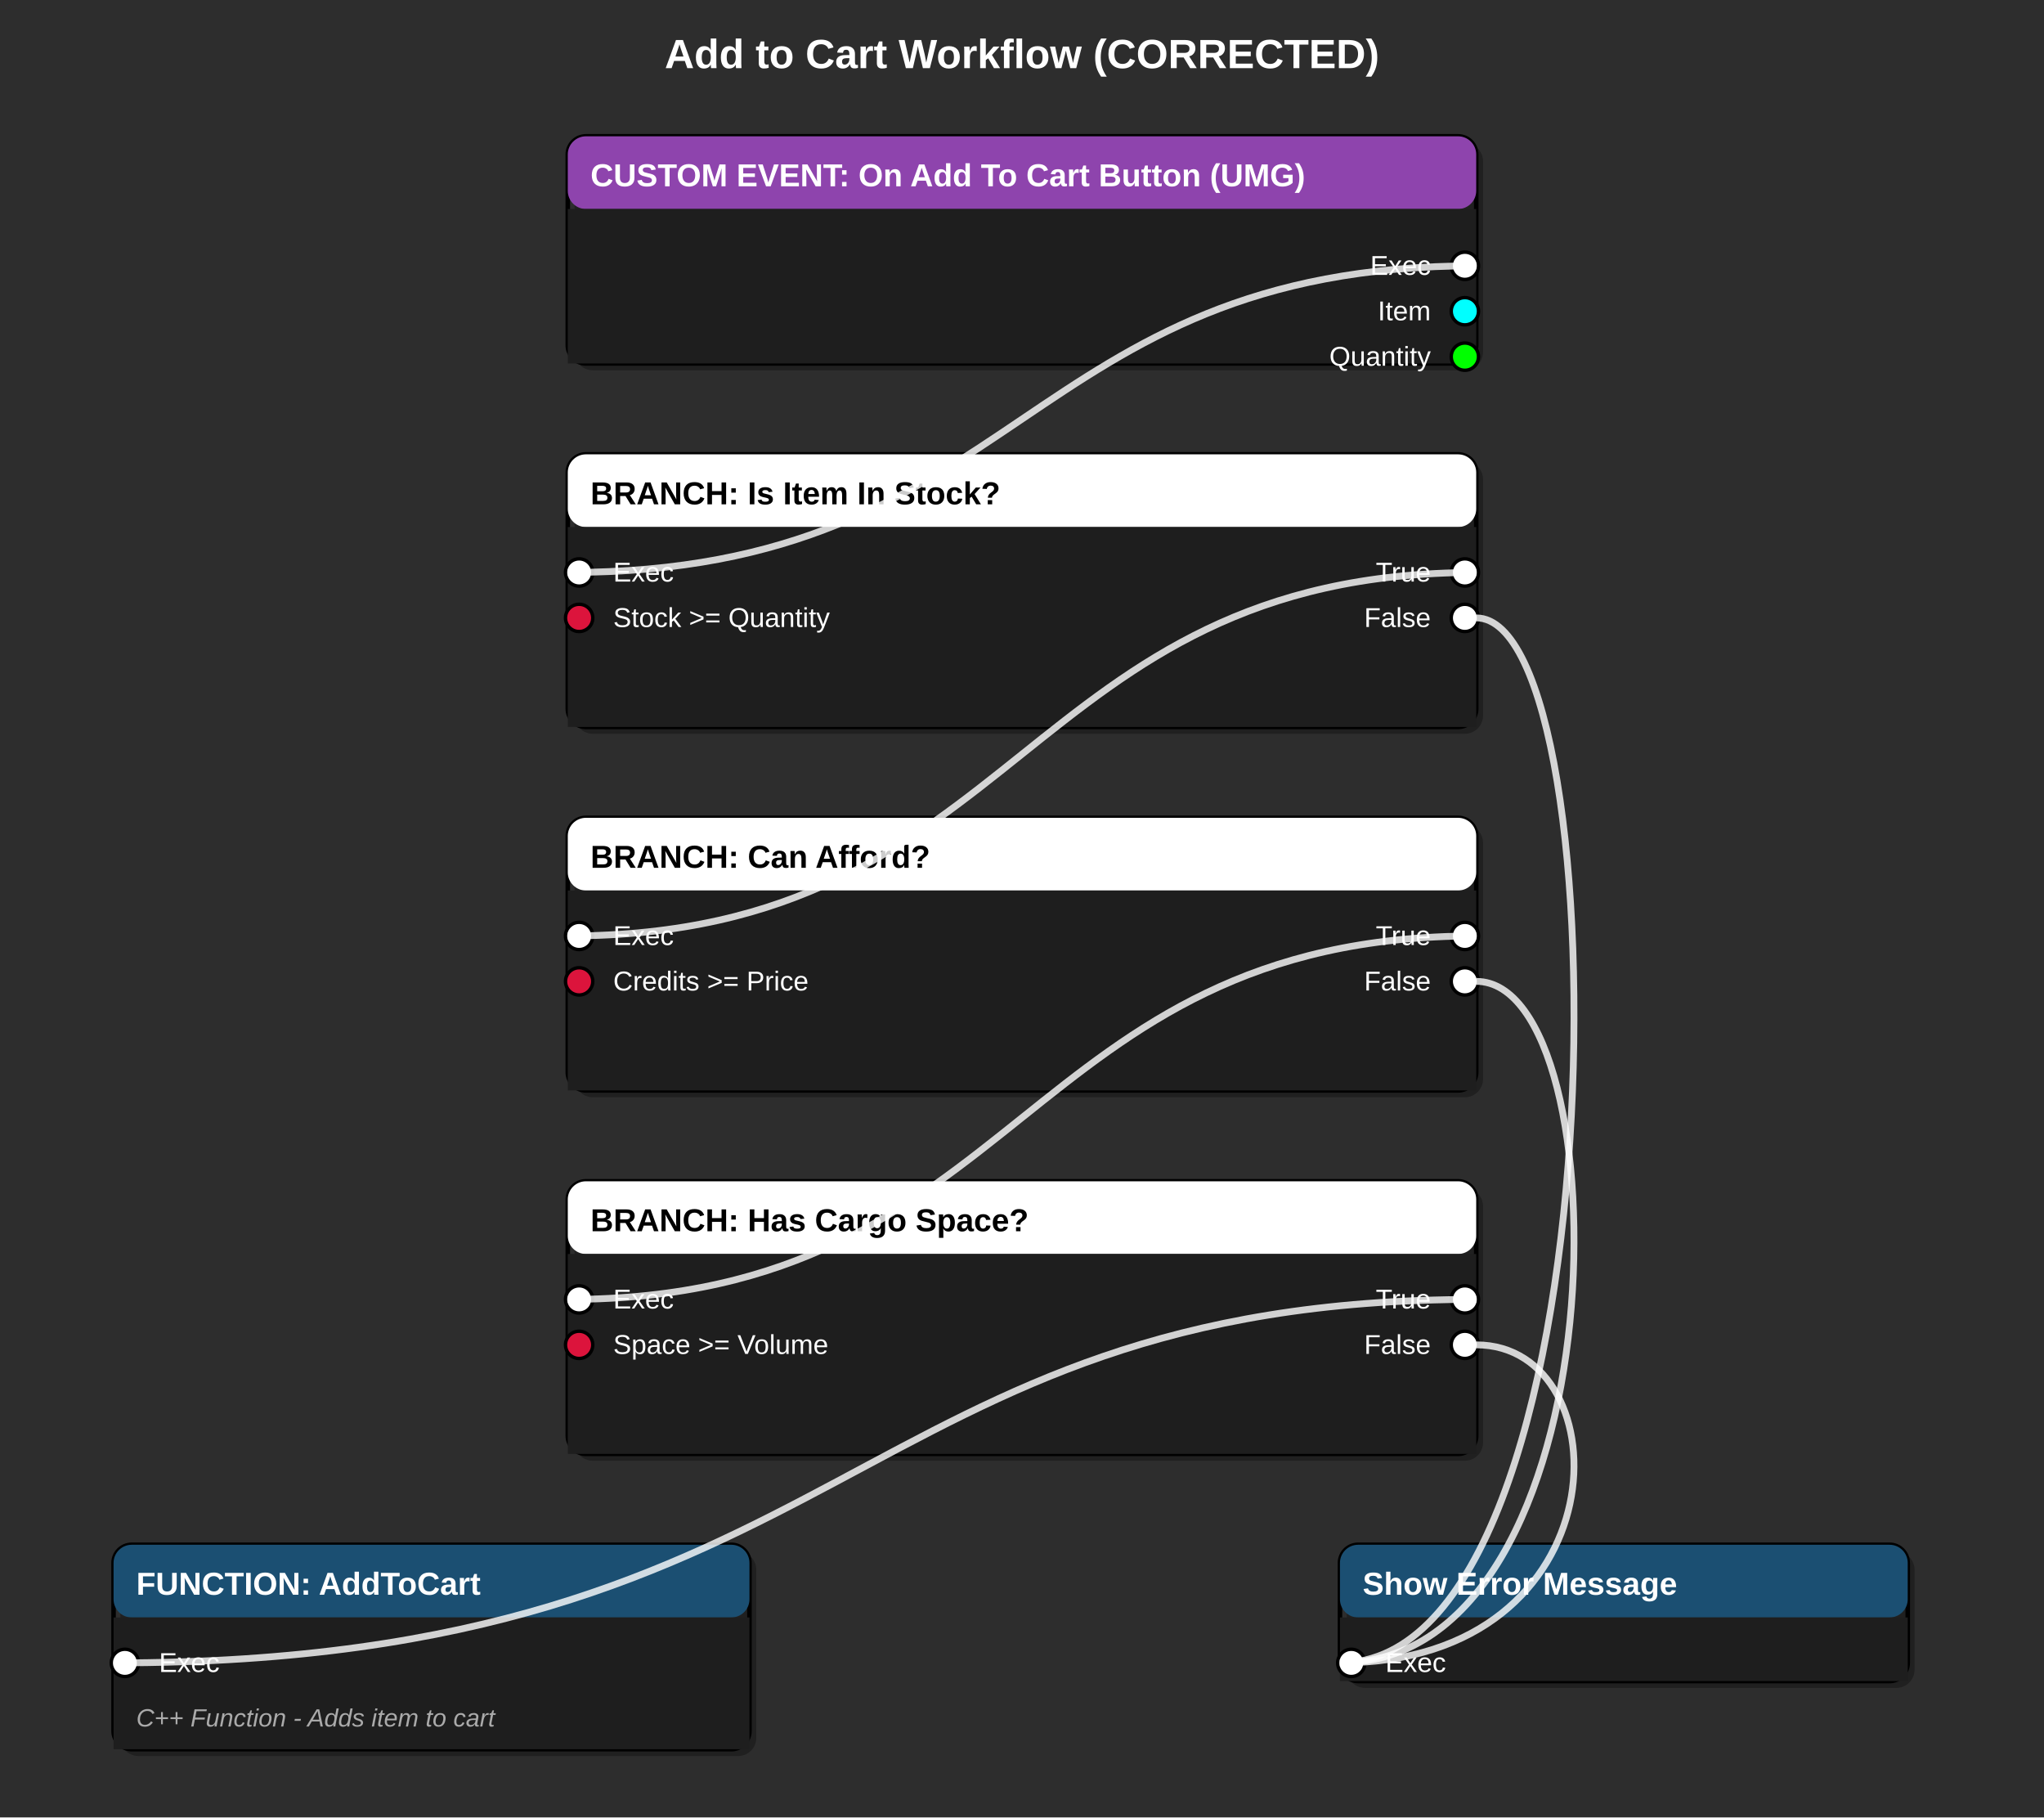
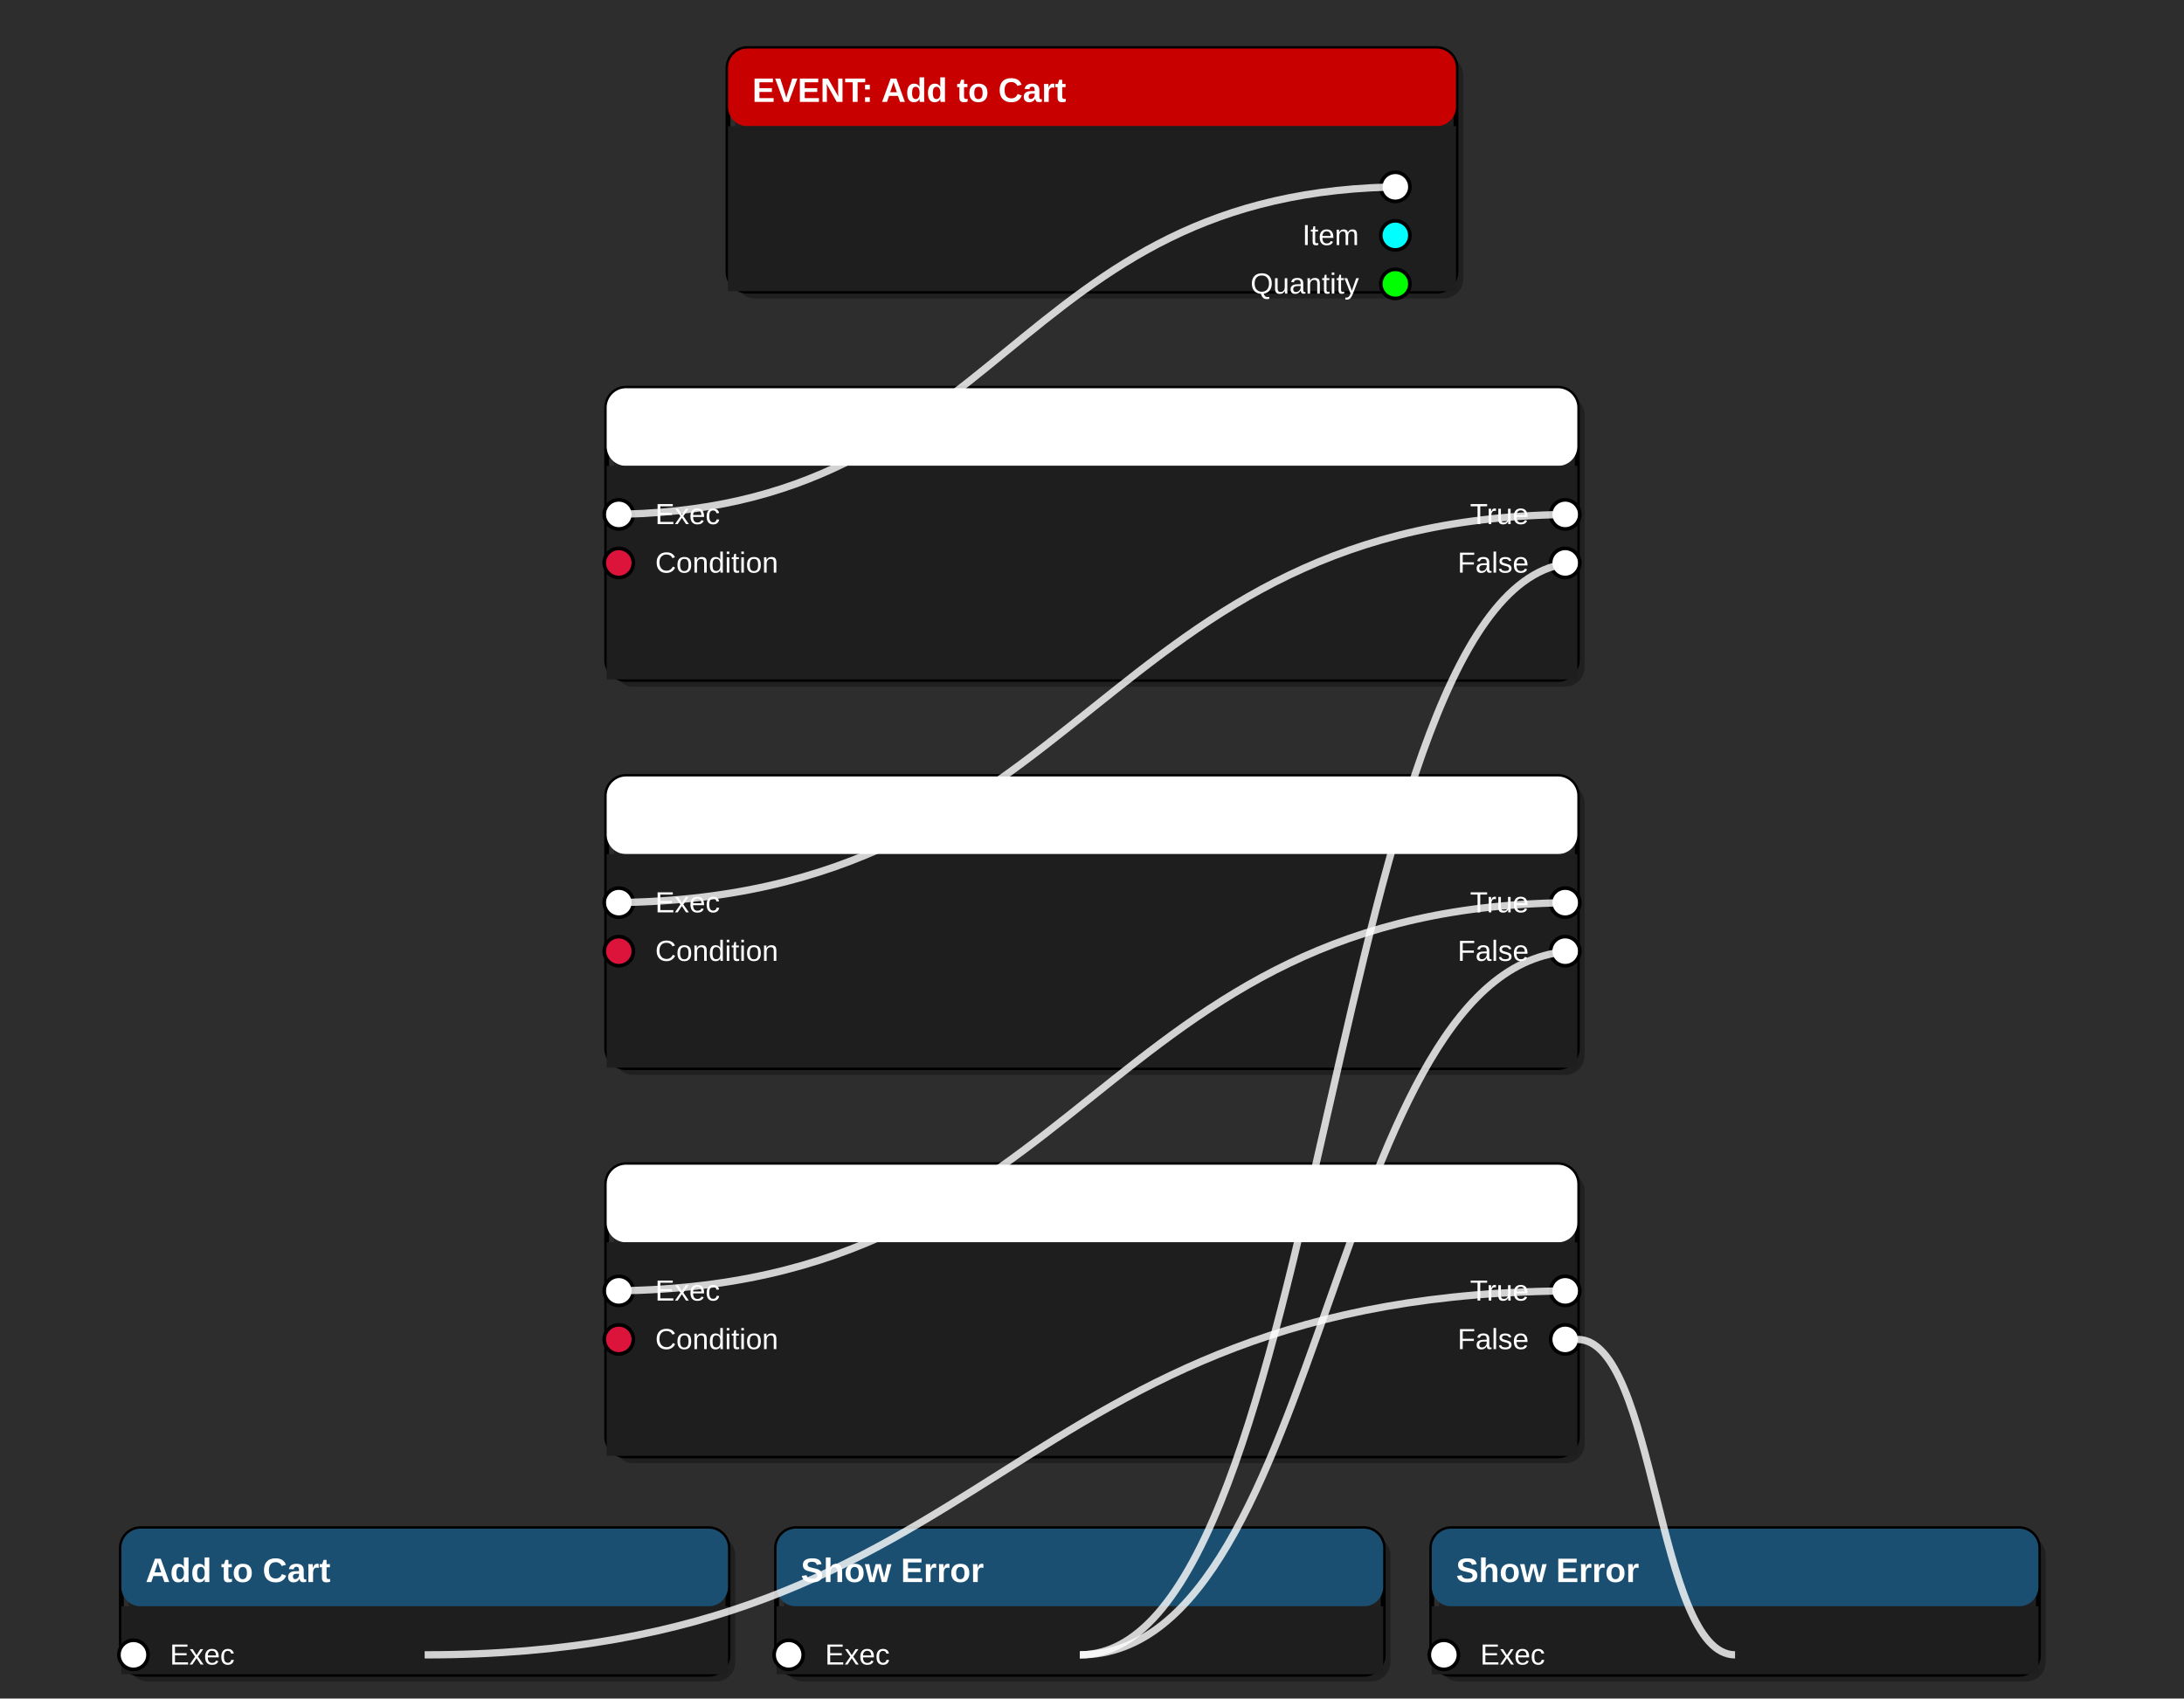
- <svg xmlns="http://www.w3.org/2000/svg" width="900" height="800" viewBox="0 0 900 800">
-   <rect width="900" height="800" fill="#2D2D2D" />
-   <text x="450" y="30" fill="#FFFFFF" font-family="Arial, sans-serif" font-size="18" font-weight="bold" text-anchor="middle">Add to Cart Workflow (CORRECTED)</text>
-   <rect x="253" y="63" width="400" height="100" rx="8" fill="#000000" opacity="0.3" />
-   <rect x="250" y="60" width="400" height="100" rx="8" fill="none" stroke="#000000" stroke-width="2" />
-   <rect x="250" y="60" width="400" height="32" rx="8" fill="#8E44AD" />
-   <text x="260" y="82" fill="#FFFFFF" font-family="Arial, sans-serif" font-size="14" font-weight="bold">CUSTOM EVENT: On Add To Cart Button (UMG)</text>
-   <rect x="250" y="92" width="400" height="68" fill="#1E1E1E" />
-   <circle cx="645" cy="117" r="6" fill="#FFFFFF" stroke="#000000" stroke-width="1.5" />
-   <text x="630" y="121" fill="#FFFFFF" font-family="Arial, sans-serif" font-size="12" text-anchor="end">Exec</text>
-   <circle cx="645" cy="137" r="6" fill="#00FFFF" stroke="#000000" stroke-width="1.5" />
-   <text x="630" y="141" fill="#FFFFFF" font-family="Arial, sans-serif" font-size="12" text-anchor="end">Item</text>
-   <circle cx="645" cy="157" r="6" fill="#00FF00" stroke="#000000" stroke-width="1.5" />
-   <text x="630" y="161" fill="#FFFFFF" font-family="Arial, sans-serif" font-size="12" text-anchor="end">Quantity</text>
-   <rect x="253" y="203" width="400" height="120" rx="8" fill="#000000" opacity="0.3" />
-   <rect x="250" y="200" width="400" height="120" rx="8" fill="none" stroke="#000000" stroke-width="2" />
-   <rect x="250" y="200" width="400" height="32" rx="8" fill="#FFFFFF" />
-   <text x="260" y="222" fill="#000000" font-family="Arial, sans-serif" font-size="14" font-weight="bold">BRANCH: Is Item In Stock?</text>
-   <rect x="250" y="232" width="400" height="88" fill="#1E1E1E" />
-   <circle cx="255" cy="252" r="6" fill="#FFFFFF" stroke="#000000" stroke-width="1.5" />
-   <text x="270" y="256" fill="#FFFFFF" font-family="Arial, sans-serif" font-size="12" text-anchor="start">Exec</text>
-   <circle cx="255" cy="272" r="6" fill="#DC143C" stroke="#000000" stroke-width="1.5" />
-   <text x="270" y="276" fill="#FFFFFF" font-family="Arial, sans-serif" font-size="12" text-anchor="start">Stock &gt;= Quantity</text>
-   <circle cx="645" cy="252" r="6" fill="#FFFFFF" stroke="#000000" stroke-width="1.5" />
-   <text x="630" y="256" fill="#FFFFFF" font-family="Arial, sans-serif" font-size="12" text-anchor="end">True</text>
-   <circle cx="645" cy="272" r="6" fill="#FFFFFF" stroke="#000000" stroke-width="1.5" />
-   <text x="630" y="276" fill="#FFFFFF" font-family="Arial, sans-serif" font-size="12" text-anchor="end">False</text>
-   <rect x="253" y="363" width="400" height="120" rx="8" fill="#000000" opacity="0.3" />
-   <rect x="250" y="360" width="400" height="120" rx="8" fill="none" stroke="#000000" stroke-width="2" />
-   <rect x="250" y="360" width="400" height="32" rx="8" fill="#FFFFFF" />
-   <text x="260" y="382" fill="#000000" font-family="Arial, sans-serif" font-size="14" font-weight="bold">BRANCH: Can Afford?</text>
-   <rect x="250" y="392" width="400" height="88" fill="#1E1E1E" />
-   <circle cx="255" cy="412" r="6" fill="#FFFFFF" stroke="#000000" stroke-width="1.5" />
-   <text x="270" y="416" fill="#FFFFFF" font-family="Arial, sans-serif" font-size="12" text-anchor="start">Exec</text>
-   <circle cx="255" cy="432" r="6" fill="#DC143C" stroke="#000000" stroke-width="1.5" />
-   <text x="270" y="436" fill="#FFFFFF" font-family="Arial, sans-serif" font-size="12" text-anchor="start">Credits &gt;= Price</text>
-   <circle cx="645" cy="412" r="6" fill="#FFFFFF" stroke="#000000" stroke-width="1.5" />
-   <text x="630" y="416" fill="#FFFFFF" font-family="Arial, sans-serif" font-size="12" text-anchor="end">True</text>
-   <circle cx="645" cy="432" r="6" fill="#FFFFFF" stroke="#000000" stroke-width="1.5" />
-   <text x="630" y="436" fill="#FFFFFF" font-family="Arial, sans-serif" font-size="12" text-anchor="end">False</text>
-   <rect x="253" y="523" width="400" height="120" rx="8" fill="#000000" opacity="0.3" />
-   <rect x="250" y="520" width="400" height="120" rx="8" fill="none" stroke="#000000" stroke-width="2" />
-   <rect x="250" y="520" width="400" height="32" rx="8" fill="#FFFFFF" />
-   <text x="260" y="542" fill="#000000" font-family="Arial, sans-serif" font-size="14" font-weight="bold">BRANCH: Has Cargo Space?</text>
-   <rect x="250" y="552" width="400" height="88" fill="#1E1E1E" />
-   <circle cx="255" cy="572" r="6" fill="#FFFFFF" stroke="#000000" stroke-width="1.5" />
-   <text x="270" y="576" fill="#FFFFFF" font-family="Arial, sans-serif" font-size="12" text-anchor="start">Exec</text>
-   <circle cx="255" cy="592" r="6" fill="#DC143C" stroke="#000000" stroke-width="1.5" />
-   <text x="270" y="596" fill="#FFFFFF" font-family="Arial, sans-serif" font-size="12" text-anchor="start">Space &gt;= Volume</text>
-   <circle cx="645" cy="572" r="6" fill="#FFFFFF" stroke="#000000" stroke-width="1.5" />
-   <text x="630" y="576" fill="#FFFFFF" font-family="Arial, sans-serif" font-size="12" text-anchor="end">True</text>
-   <circle cx="645" cy="592" r="6" fill="#FFFFFF" stroke="#000000" stroke-width="1.5" />
-   <text x="630" y="596" fill="#FFFFFF" font-family="Arial, sans-serif" font-size="12" text-anchor="end">False</text>
-   <rect x="53" y="683" width="280" height="90" rx="8" fill="#000000" opacity="0.3" />
-   <rect x="50" y="680" width="280" height="90" rx="8" fill="none" stroke="#000000" stroke-width="2" />
-   <rect x="50" y="680" width="280" height="32" rx="8" fill="#1B4F72" />
-   <text x="60" y="702" fill="#FFFFFF" font-family="Arial, sans-serif" font-size="14" font-weight="bold">FUNCTION: AddToCart</text>
-   <rect x="50" y="712" width="280" height="58" fill="#1E1E1E" />
-   <circle cx="55" cy="732" r="6" fill="#FFFFFF" stroke="#000000" stroke-width="1.5" />
-   <text x="70" y="736" fill="#FFFFFF" font-family="Arial, sans-serif" font-size="12" text-anchor="start">Exec</text>
-   <text x="60" y="760" fill="#AAAAAA" font-family="Arial, sans-serif" font-size="11" font-style="italic">C++ Function - Adds item to cart</text>
-   <rect x="593" y="683" width="250" height="60" rx="8" fill="#000000" opacity="0.3" />
-   <rect x="590" y="680" width="250" height="60" rx="8" fill="none" stroke="#000000" stroke-width="2" />
-   <rect x="590" y="680" width="250" height="32" rx="8" fill="#1B4F72" />
-   <text x="600" y="702" fill="#FFFFFF" font-family="Arial, sans-serif" font-size="14" font-weight="bold">Show Error Message</text>
-   <rect x="590" y="712" width="250" height="28" fill="#1E1E1E" />
-   <circle cx="595" cy="732" r="6" fill="#FFFFFF" stroke="#000000" stroke-width="1.5" />
-   <text x="610" y="736" fill="#FFFFFF" font-family="Arial, sans-serif" font-size="12" text-anchor="start">Exec</text>
-   <path d="M 650 117 C 450.0 117, 450.0 252, 250 252" stroke="#FFFFFF" stroke-width="3" fill="none" opacity="0.8" />
-   <path d="M 650 252 C 450.0 252, 450.0 412, 250 412" stroke="#FFFFFF" stroke-width="3" fill="none" opacity="0.8" />
-   <path d="M 650 272 C 715.0 272, 715.0 732, 590 732" stroke="#FFFFFF" stroke-width="3" fill="none" opacity="0.8" />
-   <path d="M 650 412 C 450.0 412, 450.0 572, 250 572" stroke="#FFFFFF" stroke-width="3" fill="none" opacity="0.8" />
-   <path d="M 650 432 C 715.0 432, 715.0 732, 590 732" stroke="#FFFFFF" stroke-width="3" fill="none" opacity="0.8" />
-   <path d="M 650 572 C 375.0 572, 375.0 732, 50 732" stroke="#FFFFFF" stroke-width="3" fill="none" opacity="0.8" />
-   <path d="M 650 592 C 715.0 592, 715.0 732, 590 732" stroke="#FFFFFF" stroke-width="3" fill="none" opacity="0.8" />
+ <svg xmlns="http://www.w3.org/2000/svg" width="900" height="700" viewBox="0 0 900 700">
+   <rect width="900" height="700" fill="#2D2D2D" />
+   <rect x="303" y="23" width="300" height="100" rx="8" fill="#000000" opacity="0.3" />
+   <rect x="300" y="20" width="300" height="100" rx="8" fill="none" stroke="#000000" stroke-width="2" />
+   <rect x="300" y="20" width="300" height="32" rx="8" fill="#C80000" />
+   <text x="310" y="42" fill="#FFFFFF" font-family="Arial, sans-serif" font-size="14" font-weight="bold">EVENT: Add to Cart</text>
+   <rect x="300" y="52" width="300" height="68" fill="#1E1E1E" />
+   <circle cx="575" cy="77" r="6" fill="#FFFFFF" stroke="#000000" stroke-width="1.5" />
+   <text x="560" y="81" fill="#FFFFFF" font-family="Arial, sans-serif" font-size="12" text-anchor="end" />
+   <circle cx="575" cy="97" r="6" fill="#00FFFF" stroke="#000000" stroke-width="1.5" />
+   <text x="560" y="101" fill="#FFFFFF" font-family="Arial, sans-serif" font-size="12" text-anchor="end">Item</text>
+   <circle cx="575" cy="117" r="6" fill="#00FF00" stroke="#000000" stroke-width="1.5" />
+   <text x="560" y="121" fill="#FFFFFF" font-family="Arial, sans-serif" font-size="12" text-anchor="end">Quantity</text>
+   <rect x="253" y="163" width="400" height="120" rx="8" fill="#000000" opacity="0.3" />
+   <rect x="250" y="160" width="400" height="120" rx="8" fill="none" stroke="#000000" stroke-width="2" />
+   <rect x="250" y="160" width="400" height="32" rx="8" fill="#FFFFFF" />
+   <text x="260" y="182" fill="#FFFFFF" font-family="Arial, sans-serif" font-size="14" font-weight="bold">BRANCH: Is Item In Stock?</text>
+   <rect x="250" y="192" width="400" height="88" fill="#1E1E1E" />
+   <circle cx="255" cy="212" r="6" fill="#FFFFFF" stroke="#000000" stroke-width="1.5" />
+   <text x="270" y="216" fill="#FFFFFF" font-family="Arial, sans-serif" font-size="12" text-anchor="start">Exec</text>
+   <circle cx="255" cy="232" r="6" fill="#DC143C" stroke="#000000" stroke-width="1.5" />
+   <text x="270" y="236" fill="#FFFFFF" font-family="Arial, sans-serif" font-size="12" text-anchor="start">Condition</text>
+   <circle cx="645" cy="212" r="6" fill="#FFFFFF" stroke="#000000" stroke-width="1.5" />
+   <text x="630" y="216" fill="#FFFFFF" font-family="Arial, sans-serif" font-size="12" text-anchor="end">True</text>
+   <circle cx="645" cy="232" r="6" fill="#FFFFFF" stroke="#000000" stroke-width="1.5" />
+   <text x="630" y="236" fill="#FFFFFF" font-family="Arial, sans-serif" font-size="12" text-anchor="end">False</text>
+   <rect x="253" y="323" width="400" height="120" rx="8" fill="#000000" opacity="0.3" />
+   <rect x="250" y="320" width="400" height="120" rx="8" fill="none" stroke="#000000" stroke-width="2" />
+   <rect x="250" y="320" width="400" height="32" rx="8" fill="#FFFFFF" />
+   <text x="260" y="342" fill="#FFFFFF" font-family="Arial, sans-serif" font-size="14" font-weight="bold">BRANCH: Can Afford?</text>
+   <rect x="250" y="352" width="400" height="88" fill="#1E1E1E" />
+   <circle cx="255" cy="372" r="6" fill="#FFFFFF" stroke="#000000" stroke-width="1.5" />
+   <text x="270" y="376" fill="#FFFFFF" font-family="Arial, sans-serif" font-size="12" text-anchor="start">Exec</text>
+   <circle cx="255" cy="392" r="6" fill="#DC143C" stroke="#000000" stroke-width="1.5" />
+   <text x="270" y="396" fill="#FFFFFF" font-family="Arial, sans-serif" font-size="12" text-anchor="start">Condition</text>
+   <circle cx="645" cy="372" r="6" fill="#FFFFFF" stroke="#000000" stroke-width="1.5" />
+   <text x="630" y="376" fill="#FFFFFF" font-family="Arial, sans-serif" font-size="12" text-anchor="end">True</text>
+   <circle cx="645" cy="392" r="6" fill="#FFFFFF" stroke="#000000" stroke-width="1.5" />
+   <text x="630" y="396" fill="#FFFFFF" font-family="Arial, sans-serif" font-size="12" text-anchor="end">False</text>
+   <rect x="253" y="483" width="400" height="120" rx="8" fill="#000000" opacity="0.3" />
+   <rect x="250" y="480" width="400" height="120" rx="8" fill="none" stroke="#000000" stroke-width="2" />
+   <rect x="250" y="480" width="400" height="32" rx="8" fill="#FFFFFF" />
+   <text x="260" y="502" fill="#FFFFFF" font-family="Arial, sans-serif" font-size="14" font-weight="bold">BRANCH: Has Cargo Space?</text>
+   <rect x="250" y="512" width="400" height="88" fill="#1E1E1E" />
+   <circle cx="255" cy="532" r="6" fill="#FFFFFF" stroke="#000000" stroke-width="1.5" />
+   <text x="270" y="536" fill="#FFFFFF" font-family="Arial, sans-serif" font-size="12" text-anchor="start">Exec</text>
+   <circle cx="255" cy="552" r="6" fill="#DC143C" stroke="#000000" stroke-width="1.5" />
+   <text x="270" y="556" fill="#FFFFFF" font-family="Arial, sans-serif" font-size="12" text-anchor="start">Condition</text>
+   <circle cx="645" cy="532" r="6" fill="#FFFFFF" stroke="#000000" stroke-width="1.5" />
+   <text x="630" y="536" fill="#FFFFFF" font-family="Arial, sans-serif" font-size="12" text-anchor="end">True</text>
+   <circle cx="645" cy="552" r="6" fill="#FFFFFF" stroke="#000000" stroke-width="1.5" />
+   <text x="630" y="556" fill="#FFFFFF" font-family="Arial, sans-serif" font-size="12" text-anchor="end">False</text>
+   <rect x="53" y="633" width="250" height="60" rx="8" fill="#000000" opacity="0.3" />
+   <rect x="50" y="630" width="250" height="60" rx="8" fill="none" stroke="#000000" stroke-width="2" />
+   <rect x="50" y="630" width="250" height="32" rx="8" fill="#1B4F72" />
+   <text x="60" y="652" fill="#FFFFFF" font-family="Arial, sans-serif" font-size="14" font-weight="bold">Add to Cart</text>
+   <rect x="50" y="662" width="250" height="28" fill="#1E1E1E" />
+   <circle cx="55" cy="682" r="6" fill="#FFFFFF" stroke="#000000" stroke-width="1.5" />
+   <text x="70" y="686" fill="#FFFFFF" font-family="Arial, sans-serif" font-size="12" text-anchor="start">Exec</text>
+   <rect x="323" y="633" width="250" height="60" rx="8" fill="#000000" opacity="0.3" />
+   <rect x="320" y="630" width="250" height="60" rx="8" fill="none" stroke="#000000" stroke-width="2" />
+   <rect x="320" y="630" width="250" height="32" rx="8" fill="#1B4F72" />
+   <text x="330" y="652" fill="#FFFFFF" font-family="Arial, sans-serif" font-size="14" font-weight="bold">Show Error</text>
+   <rect x="320" y="662" width="250" height="28" fill="#1E1E1E" />
+   <circle cx="325" cy="682" r="6" fill="#FFFFFF" stroke="#000000" stroke-width="1.5" />
+   <text x="340" y="686" fill="#FFFFFF" font-family="Arial, sans-serif" font-size="12" text-anchor="start">Exec</text>
+   <rect x="593" y="633" width="250" height="60" rx="8" fill="#000000" opacity="0.3" />
+   <rect x="590" y="630" width="250" height="60" rx="8" fill="none" stroke="#000000" stroke-width="2" />
+   <rect x="590" y="630" width="250" height="32" rx="8" fill="#1B4F72" />
+   <text x="600" y="652" fill="#FFFFFF" font-family="Arial, sans-serif" font-size="14" font-weight="bold">Show Error</text>
+   <rect x="590" y="662" width="250" height="28" fill="#1E1E1E" />
+   <circle cx="595" cy="682" r="6" fill="#FFFFFF" stroke="#000000" stroke-width="1.5" />
+   <text x="610" y="686" fill="#FFFFFF" font-family="Arial, sans-serif" font-size="12" text-anchor="start">Exec</text>
+   <path d="M 580 77 C 415.0 77, 415.0 212, 250 212" stroke="#FFFFFF" stroke-width="3" fill="none" opacity="0.8" />
+   <path d="M 650 212 C 450.0 212, 450.0 372, 250 372" stroke="#FFFFFF" stroke-width="3" fill="none" opacity="0.8" />
+   <path d="M 650 232 C 547.5 232, 547.5 682, 445 682" stroke="#FFFFFF" stroke-width="3" fill="none" opacity="0.8" />
+   <path d="M 650 372 C 450.0 372, 450.0 532, 250 532" stroke="#FFFFFF" stroke-width="3" fill="none" opacity="0.8" />
+   <path d="M 650 392 C 547.5 392, 547.5 682, 445 682" stroke="#FFFFFF" stroke-width="3" fill="none" opacity="0.8" />
+   <path d="M 650 532 C 412.5 532, 412.5 682, 175 682" stroke="#FFFFFF" stroke-width="3" fill="none" opacity="0.8" />
+   <path d="M 650 552 C 682.5 552, 682.5 682, 715 682" stroke="#FFFFFF" stroke-width="3" fill="none" opacity="0.8" />
</svg>
